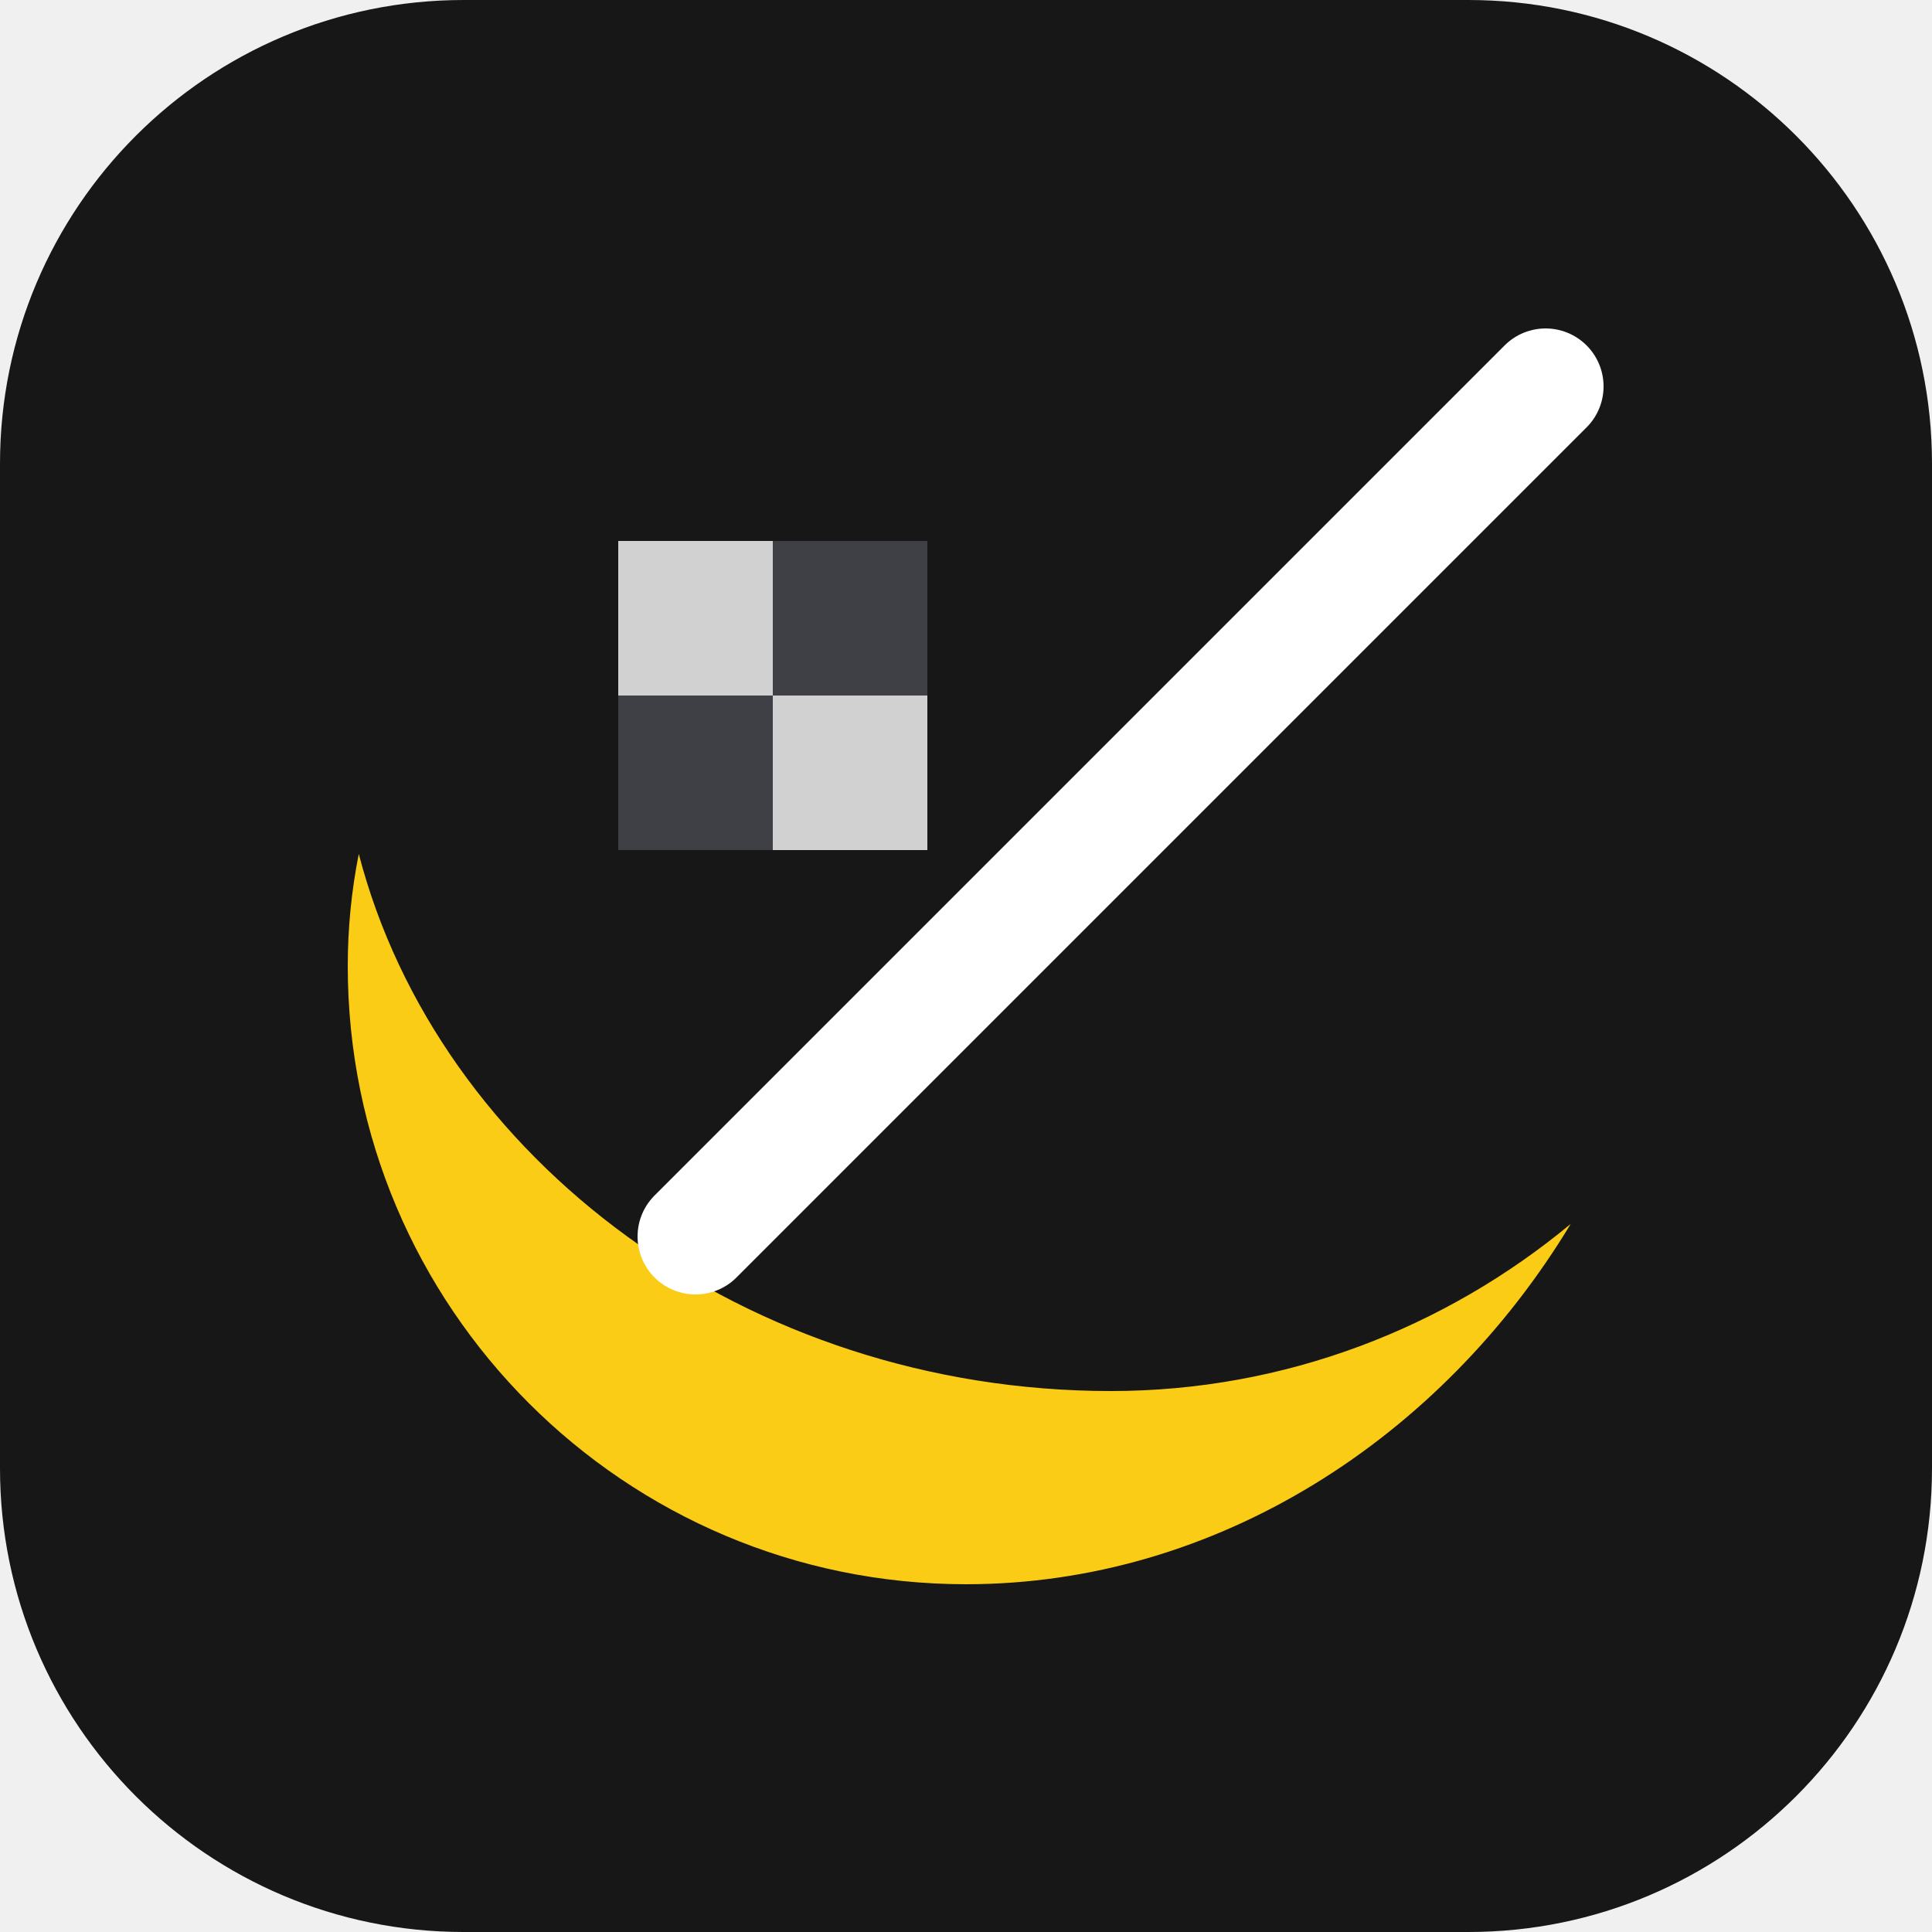
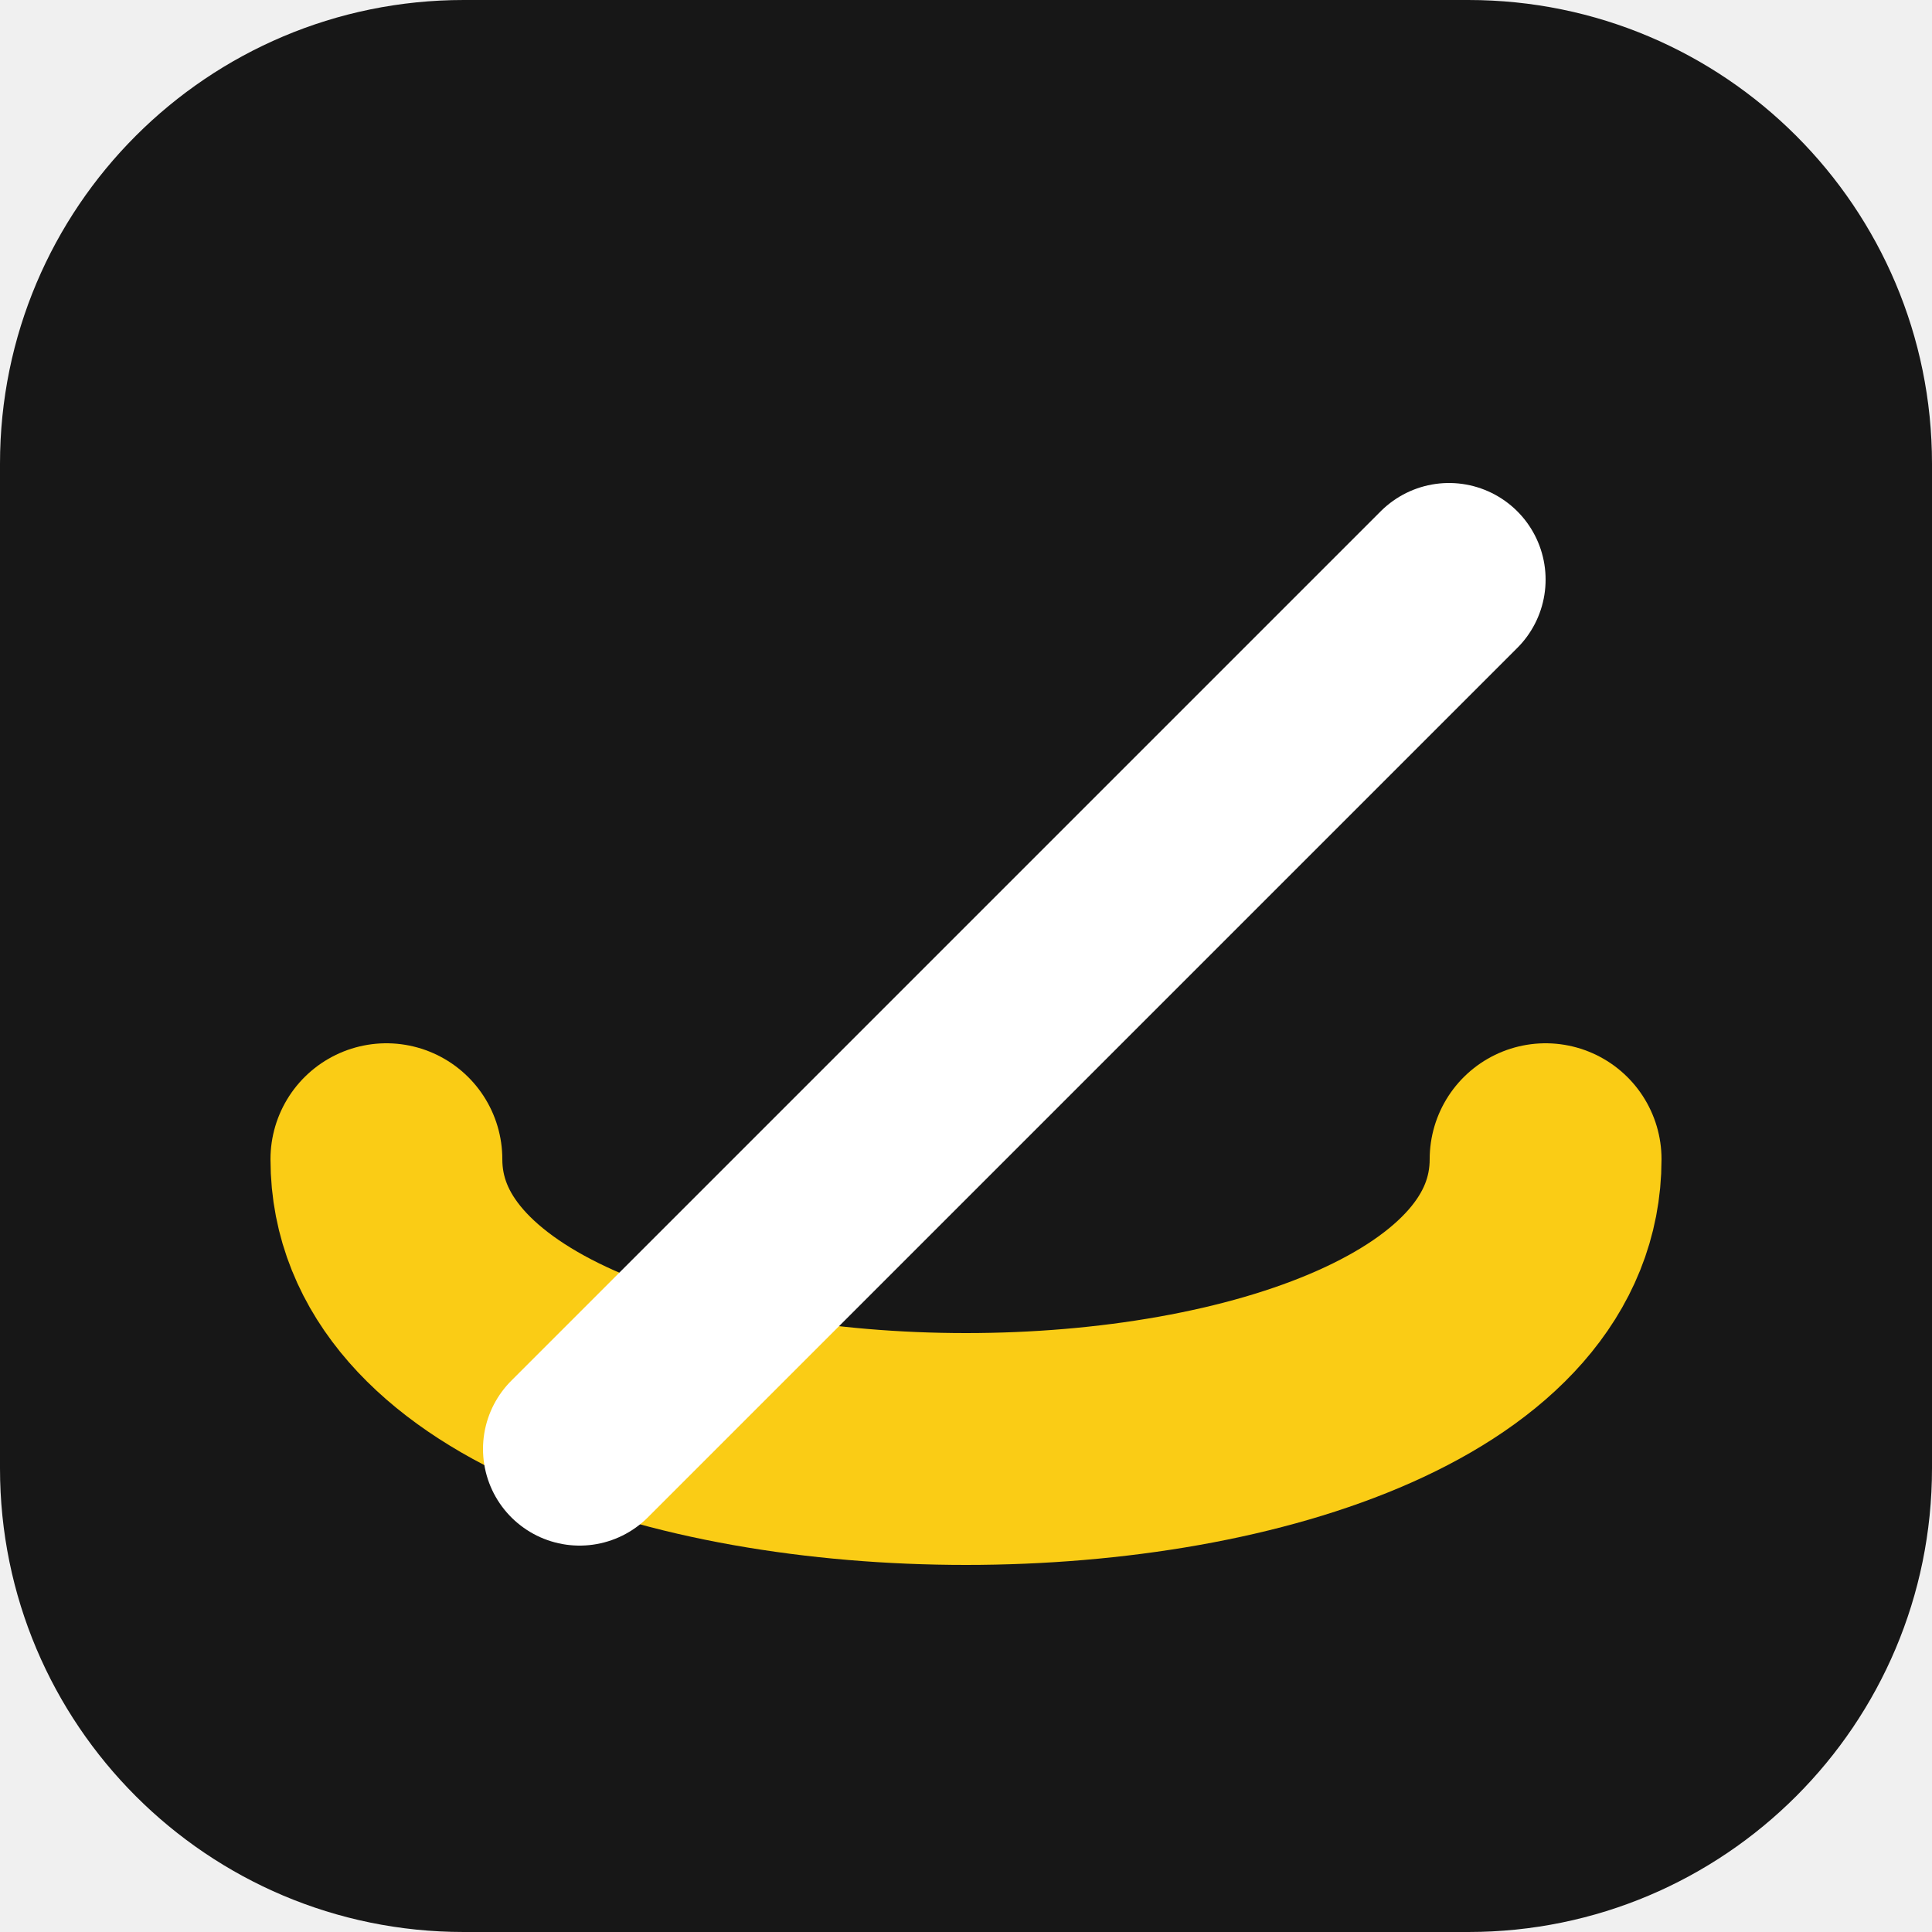
<svg xmlns="http://www.w3.org/2000/svg" viewBox="0 0 100 100" width="100%" height="100%">
  <rect width="100" height="100" rx="24" fill="#171717" />
-   <path d="M50 82C32.327 82 18 67.673 18 50C18 48 18.2 46.06 18.57 44.2C22.68 60 38.63 72 57.5 72C66.5 72 74.8 68.74 81.3 63.35C74.6 74.45 62.96 82 50 82Z" fill="#FACC15" />
-   <g transform="translate(32, 28)">
-     <rect x="0" y="0" width="8" height="8" fill="#FFFFFF" fill-opacity="0.8" />
-     <rect x="8" y="0" width="8" height="8" fill="#3F3F46" />
-     <rect x="0" y="8" width="8" height="8" fill="#3F3F46" />
-     <rect x="8" y="8" width="8" height="8" fill="#FFFFFF" fill-opacity="0.8" />
-   </g>
-   <path d="M80 20L36 64" stroke="#FFFFFF" stroke-width="6" stroke-linecap="round" />
+   <path d="M20 60 C 20 80, 80 80, 80 60" stroke="#FACC15" stroke-width="12" fill="none" stroke-linecap="round" />
+   <path d="M30 75 L 75 30" stroke="#FFFFFF" stroke-width="10" stroke-linecap="round" />
</svg>
